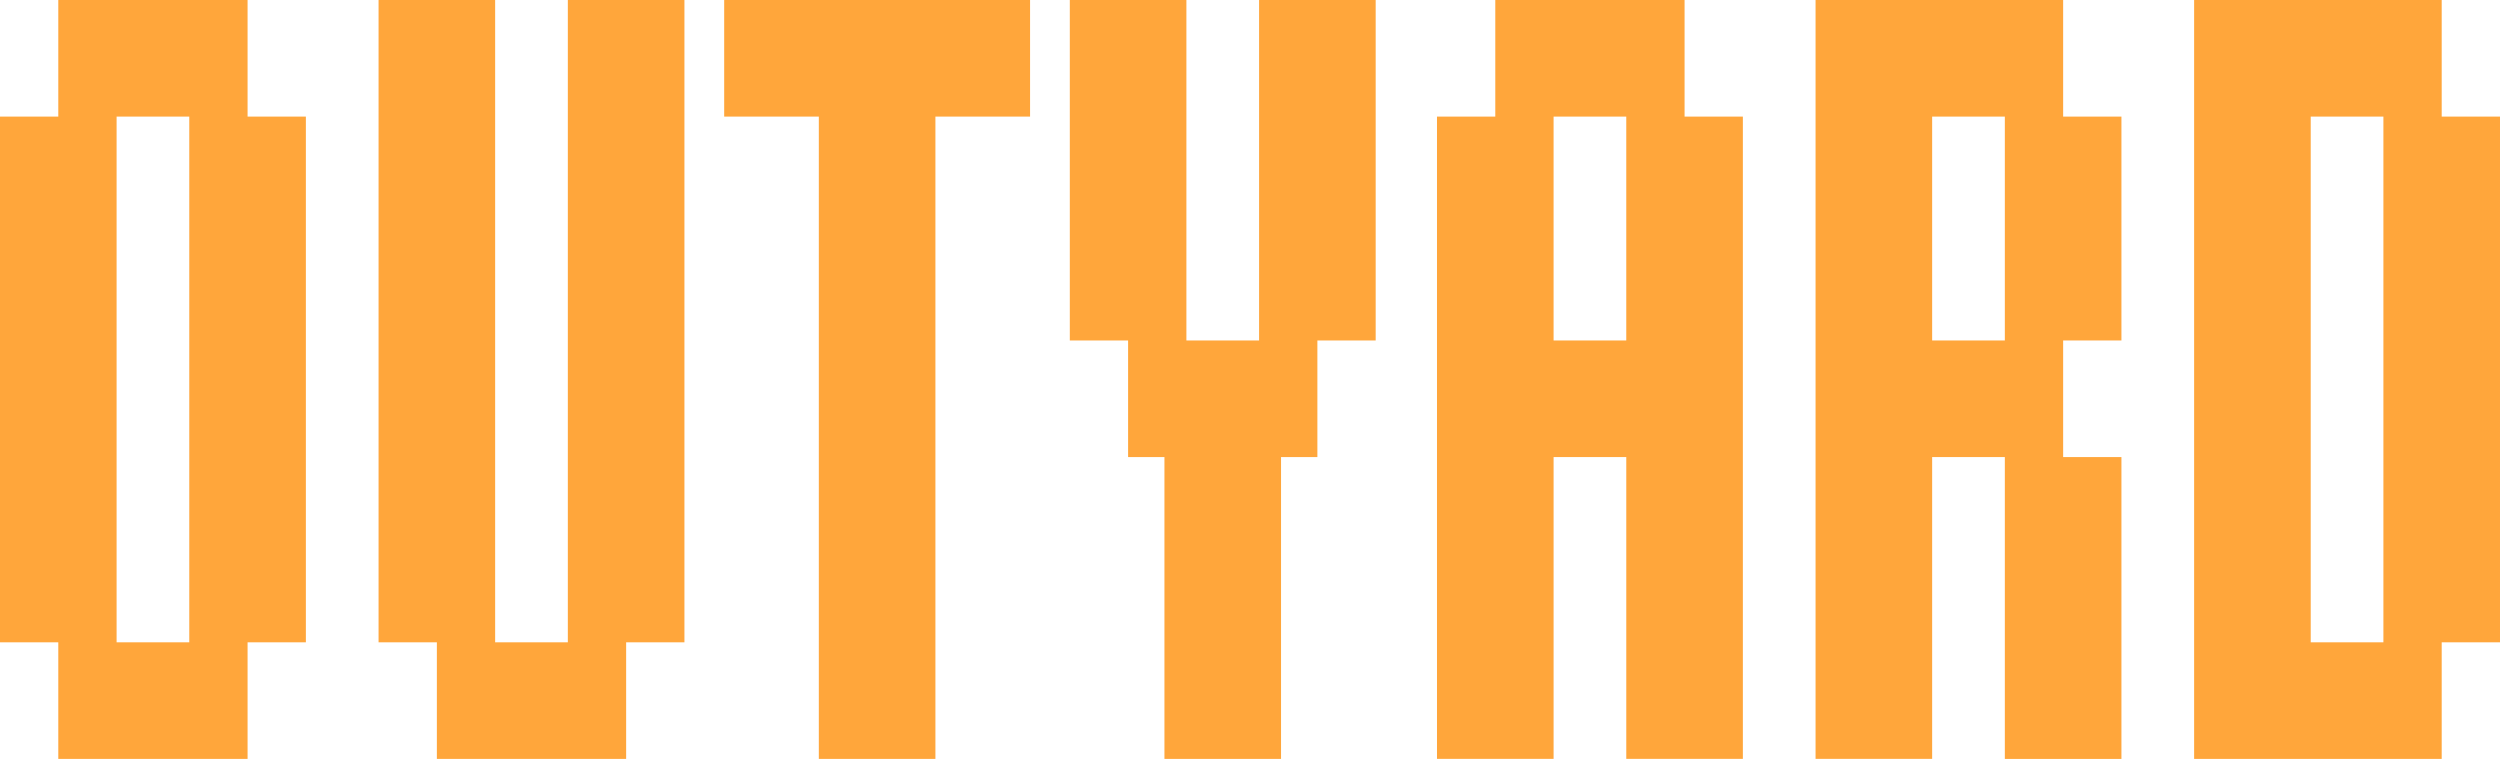
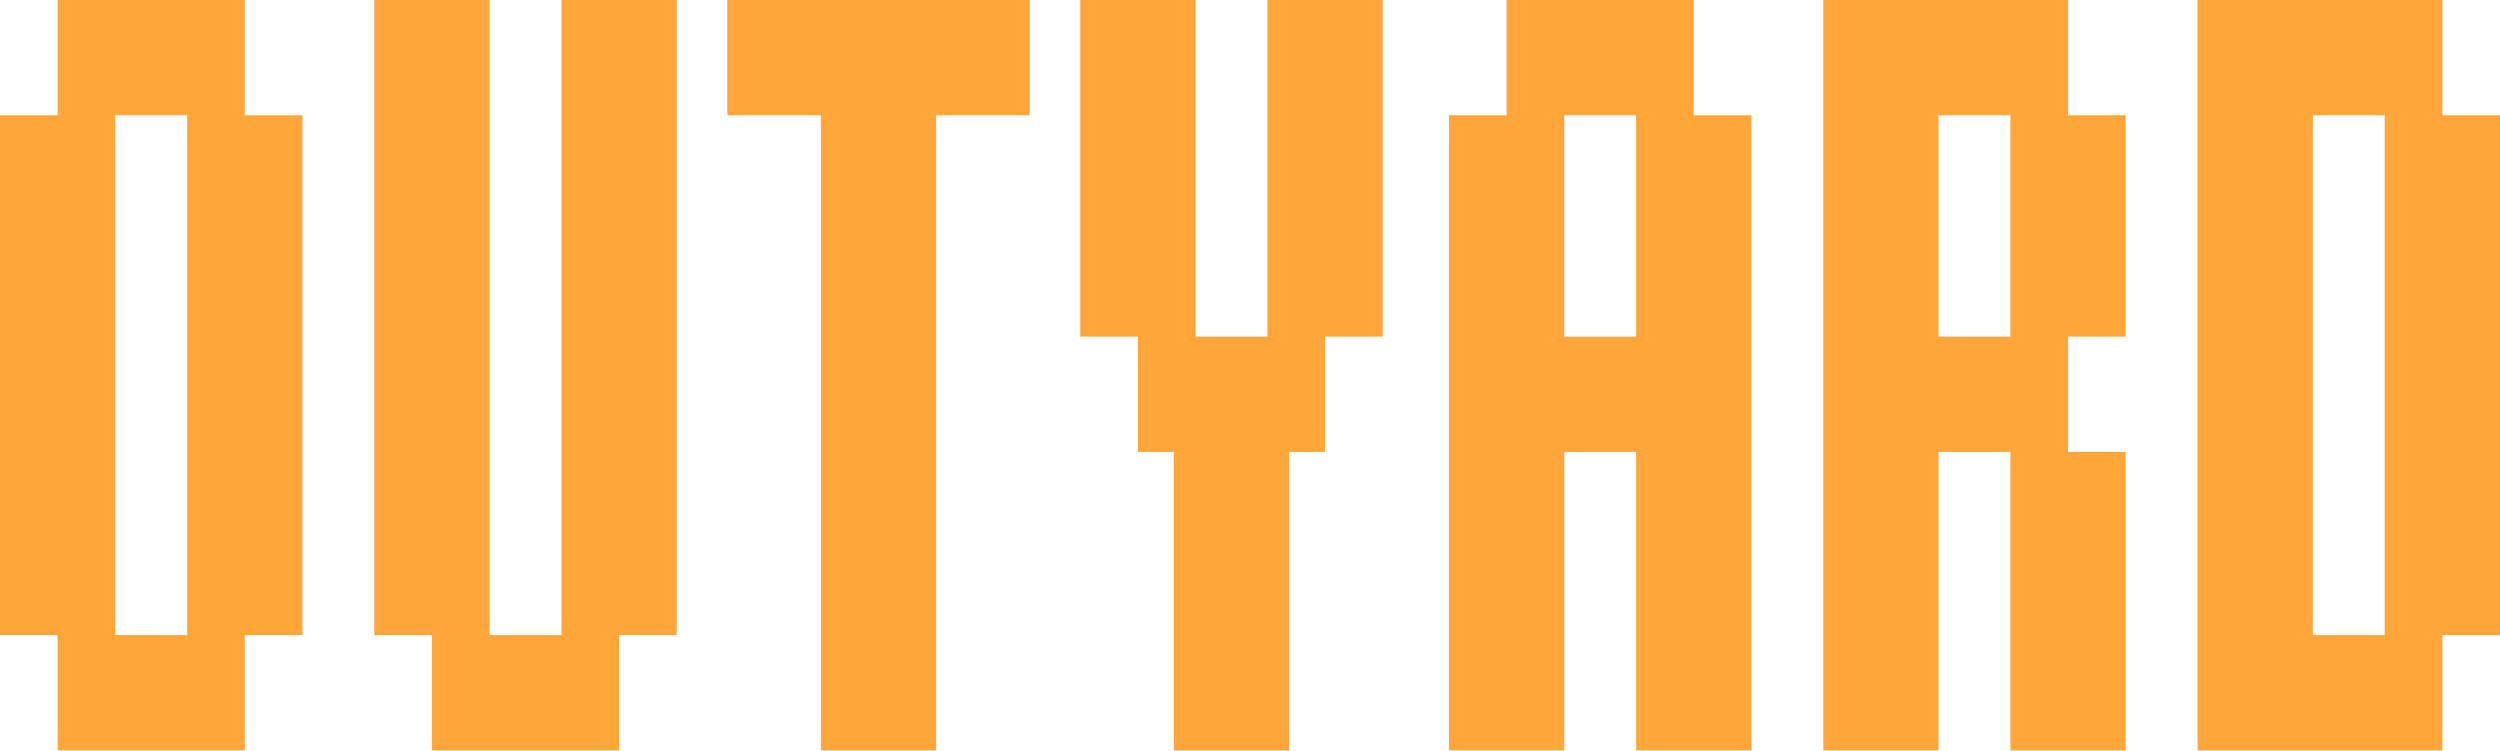
- <svg xmlns="http://www.w3.org/2000/svg" width="878.502" height="266.68" viewBox="0 0 232.437 70.559" version="1.1" id="svg8">
+ <svg xmlns="http://www.w3.org/2000/svg" width="888.502" height="266.68" viewBox="0 0 235.083 70.559" version="1.1" id="svg8">
  <defs id="defs2" />
-   <g id="layer1" transform="translate(-501.0498,-276.2288)">
-     <rect style="fill:#ffa63b;stroke:none;stroke-width:2.473;stroke-miterlimit:4;stroke-dasharray:none;fill-opacity:1" id="rect977" width="10.84" height="70.559" x="577.18" y="276.229" />
-     <rect transform="rotate(90)" style="fill:#ffa63b;stroke:none;stroke-width:1.57;stroke-miterlimit:4;stroke-dasharray:none;fill-opacity:1" id="rect979" width="10.84" height="28.439" x="276.229" y="-596.82" />
-     <path id="path981" d="m 506.47,276.229 v 10.84 h -5.42 v 48.879 h 5.42 v 10.84 h 5.42 6.758 5.42 v -10.84 h 5.42 v -48.879 h -5.42 v -10.84 h -5.42 -6.758 z m 5.42,10.84 h 6.758 v 48.879 h -6.758 z" style="fill:#ffa63b;stroke:none;stroke-width:2.058;stroke-miterlimit:4;stroke-dasharray:none;fill-opacity:1" />
-     <path id="path983" d="m 536.247,276.229 v 59.719 h 5.42 v 10.84 h 5.42 6.758 5.42 v -10.84 h 5.42 v -59.719 h -10.841 v 59.719 h -6.758 v -59.719 z" style="fill:#ffa63b;stroke:none;stroke-width:2.275;stroke-miterlimit:4;stroke-dasharray:none;fill-opacity:1" />
-     <path id="path985" d="m 600.515,276.229 v 31.655 h 5.42 v 10.841 h 3.379 v 28.063 h 10.84 v -28.063 h 3.379 v -10.841 h 5.42 v -31.655 h -10.84 v 31.655 h -6.758 v -31.655 z" style="fill:#ffa63b;stroke:none;stroke-width:1.656;stroke-miterlimit:4;stroke-dasharray:none;fill-opacity:1" />
-     <path id="path987" d="m 640.074,276.229 v 10.84 h -5.42 v 20.815 10.84 28.063 h 10.841 v -28.063 h 6.758 v 28.063 h 10.84 v -59.719 h -5.42 v -10.84 h -5.42 -6.759 z m 5.42,10.84 h 6.758 v 20.815 h -6.758 z" style="fill:#ffa63b;stroke:none;stroke-width:2.275;stroke-miterlimit:4;stroke-dasharray:none;fill-opacity:1" />
-     <path id="path989" d="m 669.851,276.229 v 10.84 20.815 10.84 28.063 h 10.84 v -28.063 h 6.758 v 5.3e-4 28.063 h 10.841 v -28.063 h -5.42 v -10.84 h 5.42 v -20.815 h -5.42 v -10.84 h -5.42 -6.758 z m 10.84,10.84 h 6.758 v 20.815 h -6.758 z" style="fill:#ffa63b;stroke:none;stroke-width:2.473;stroke-miterlimit:4;stroke-dasharray:none;fill-opacity:1" />
-     <path id="path991" d="m 705.048,276.229 v 10.84 48.879 10.84 h 10.84 6.758 5.42 v -10.84 h 5.42 v -48.879 h -5.42 v -10.84 h -5.42 -6.758 z m 10.84,10.84 h 6.758 v 48.879 h -6.758 z" style="fill:#ffa63b;stroke:none;stroke-width:2.473;stroke-miterlimit:4;stroke-dasharray:none;fill-opacity:1" />
+   <g id="layer1" transform="translate(-207.0533,-276.2288)">
+     <rect y="276.229" x="284.242" height="70.559" width="10.84" id="rect1110" style="fill:#ffa63b;stroke:none;stroke-width:2.473;stroke-miterlimit:4;stroke-dasharray:none;font-variant-east_asian:normal;opacity:1;vector-effect:none;fill-opacity:1;stroke-linecap:butt;stroke-linejoin:miter;stroke-dashoffset:0;stroke-opacity:1" />
+     <rect y="-303.882" x="276.229" height="28.439" width="10.84" id="rect1112" style="fill:#ffa63b;stroke:none;stroke-width:2.473;stroke-miterlimit:4;stroke-dasharray:none;font-variant-east_asian:normal;opacity:1;vector-effect:none;fill-opacity:1;stroke-linecap:butt;stroke-linejoin:miter;stroke-dashoffset:0;stroke-opacity:1" transform="rotate(90)" />
+     <path style="fill:#ffa63b;stroke:none;stroke-width:9.347;stroke-miterlimit:4;stroke-dasharray:none;font-variant-east_asian:normal;opacity:1;vector-effect:none;fill-opacity:1;stroke-linecap:butt;stroke-linejoin:miter;stroke-dashoffset:0;stroke-opacity:1" d="m 20.486,320 v 40.971 H 0 v 184.738 h 20.486 v 40.971 H 40.971 66.514 87 v -40.971 h 20.486 V 360.971 H 87 V 320 H 66.514 40.971 Z m 20.484,40.971 H 66.514 V 545.709 H 40.971 Z" transform="matrix(0.2645833,0,0,0.2645833,207.0533,191.5622)" id="rect1114" />
+     <path style="fill:#ffa63b;stroke:none;stroke-width:9.347;stroke-miterlimit:4;stroke-dasharray:none;font-variant-east_asian:normal;opacity:1;vector-effect:none;fill-opacity:1;stroke-linecap:butt;stroke-linejoin:miter;stroke-dashoffset:0;stroke-opacity:1" d="m 133.029,320 v 225.709 h 20.484 v 40.971 H 174 199.543 220.029 v -40.971 h 20.486 V 320 H 199.543 V 545.709 H 174 V 320 Z" transform="matrix(0.2645833,0,0,0.2645833,207.0533,191.5622)" id="rect1124" />
+     <path style="fill:#ffa63b;stroke:none;stroke-width:2.473;stroke-miterlimit:4;stroke-dasharray:none;font-variant-east_asian:normal;opacity:1;vector-effect:none;fill-opacity:1;stroke-linecap:butt;stroke-linejoin:miter;stroke-dashoffset:0;stroke-opacity:1" d="m 308.635,276.229 v 31.655 h 5.42 v 10.841 h 3.379 v 28.063 h 10.84 v -28.063 h 3.379 v -10.841 h 5.42 v -31.655 h -10.84 v 31.655 h -6.758 v -31.655 z" id="path1130" />
+     <path style="fill:#ffa63b;stroke:none;stroke-width:2.473;stroke-miterlimit:4;stroke-dasharray:none;font-variant-east_asian:normal;opacity:1;vector-effect:none;fill-opacity:1;stroke-linecap:butt;stroke-linejoin:miter;stroke-dashoffset:0;stroke-opacity:1" d="m 348.723,276.229 v 10.84 h -5.42 v 20.815 10.84 28.063 h 10.841 v -28.063 h 6.758 v 28.063 h 10.84 v -59.719 h -5.42 v -10.84 h -5.42 -6.759 z m 5.42,10.84 h 6.758 v 20.815 h -6.758 z" id="rect1136" />
+     <path style="fill:#ffa63b;stroke:none;stroke-width:2.473;stroke-miterlimit:4;stroke-dasharray:none;font-variant-east_asian:normal;opacity:1;vector-effect:none;fill-opacity:1;stroke-linecap:butt;stroke-linejoin:miter;stroke-dashoffset:0;stroke-opacity:1" d="m 378.5,276.229 v 10.84 20.815 10.84 28.063 h 10.84 v -28.063 h 6.758 v 5.3e-4 28.063 h 10.841 V 318.724 H 401.519 v -10.84 h 5.42 V 287.069 H 401.519 v -10.84 h -5.42 -6.758 z m 10.84,10.84 h 6.758 v 20.815 h -6.758 z" id="rect1144" />
+     <path style="fill:#ffa63b;stroke:none;stroke-width:2.473;stroke-miterlimit:4;stroke-dasharray:none;font-variant-east_asian:normal;opacity:1;vector-effect:none;fill-opacity:1;stroke-linecap:butt;stroke-linejoin:miter;stroke-dashoffset:0;stroke-opacity:1" d="m 413.698,276.229 v 10.84 48.879 10.84 h 10.84 6.758 5.42 v -10.84 h 5.42 v -48.879 h -5.42 v -10.84 h -5.42 -6.758 z m 10.84,10.84 h 6.758 v 48.879 h -6.758 z" id="path1154" />
  </g>
</svg>
